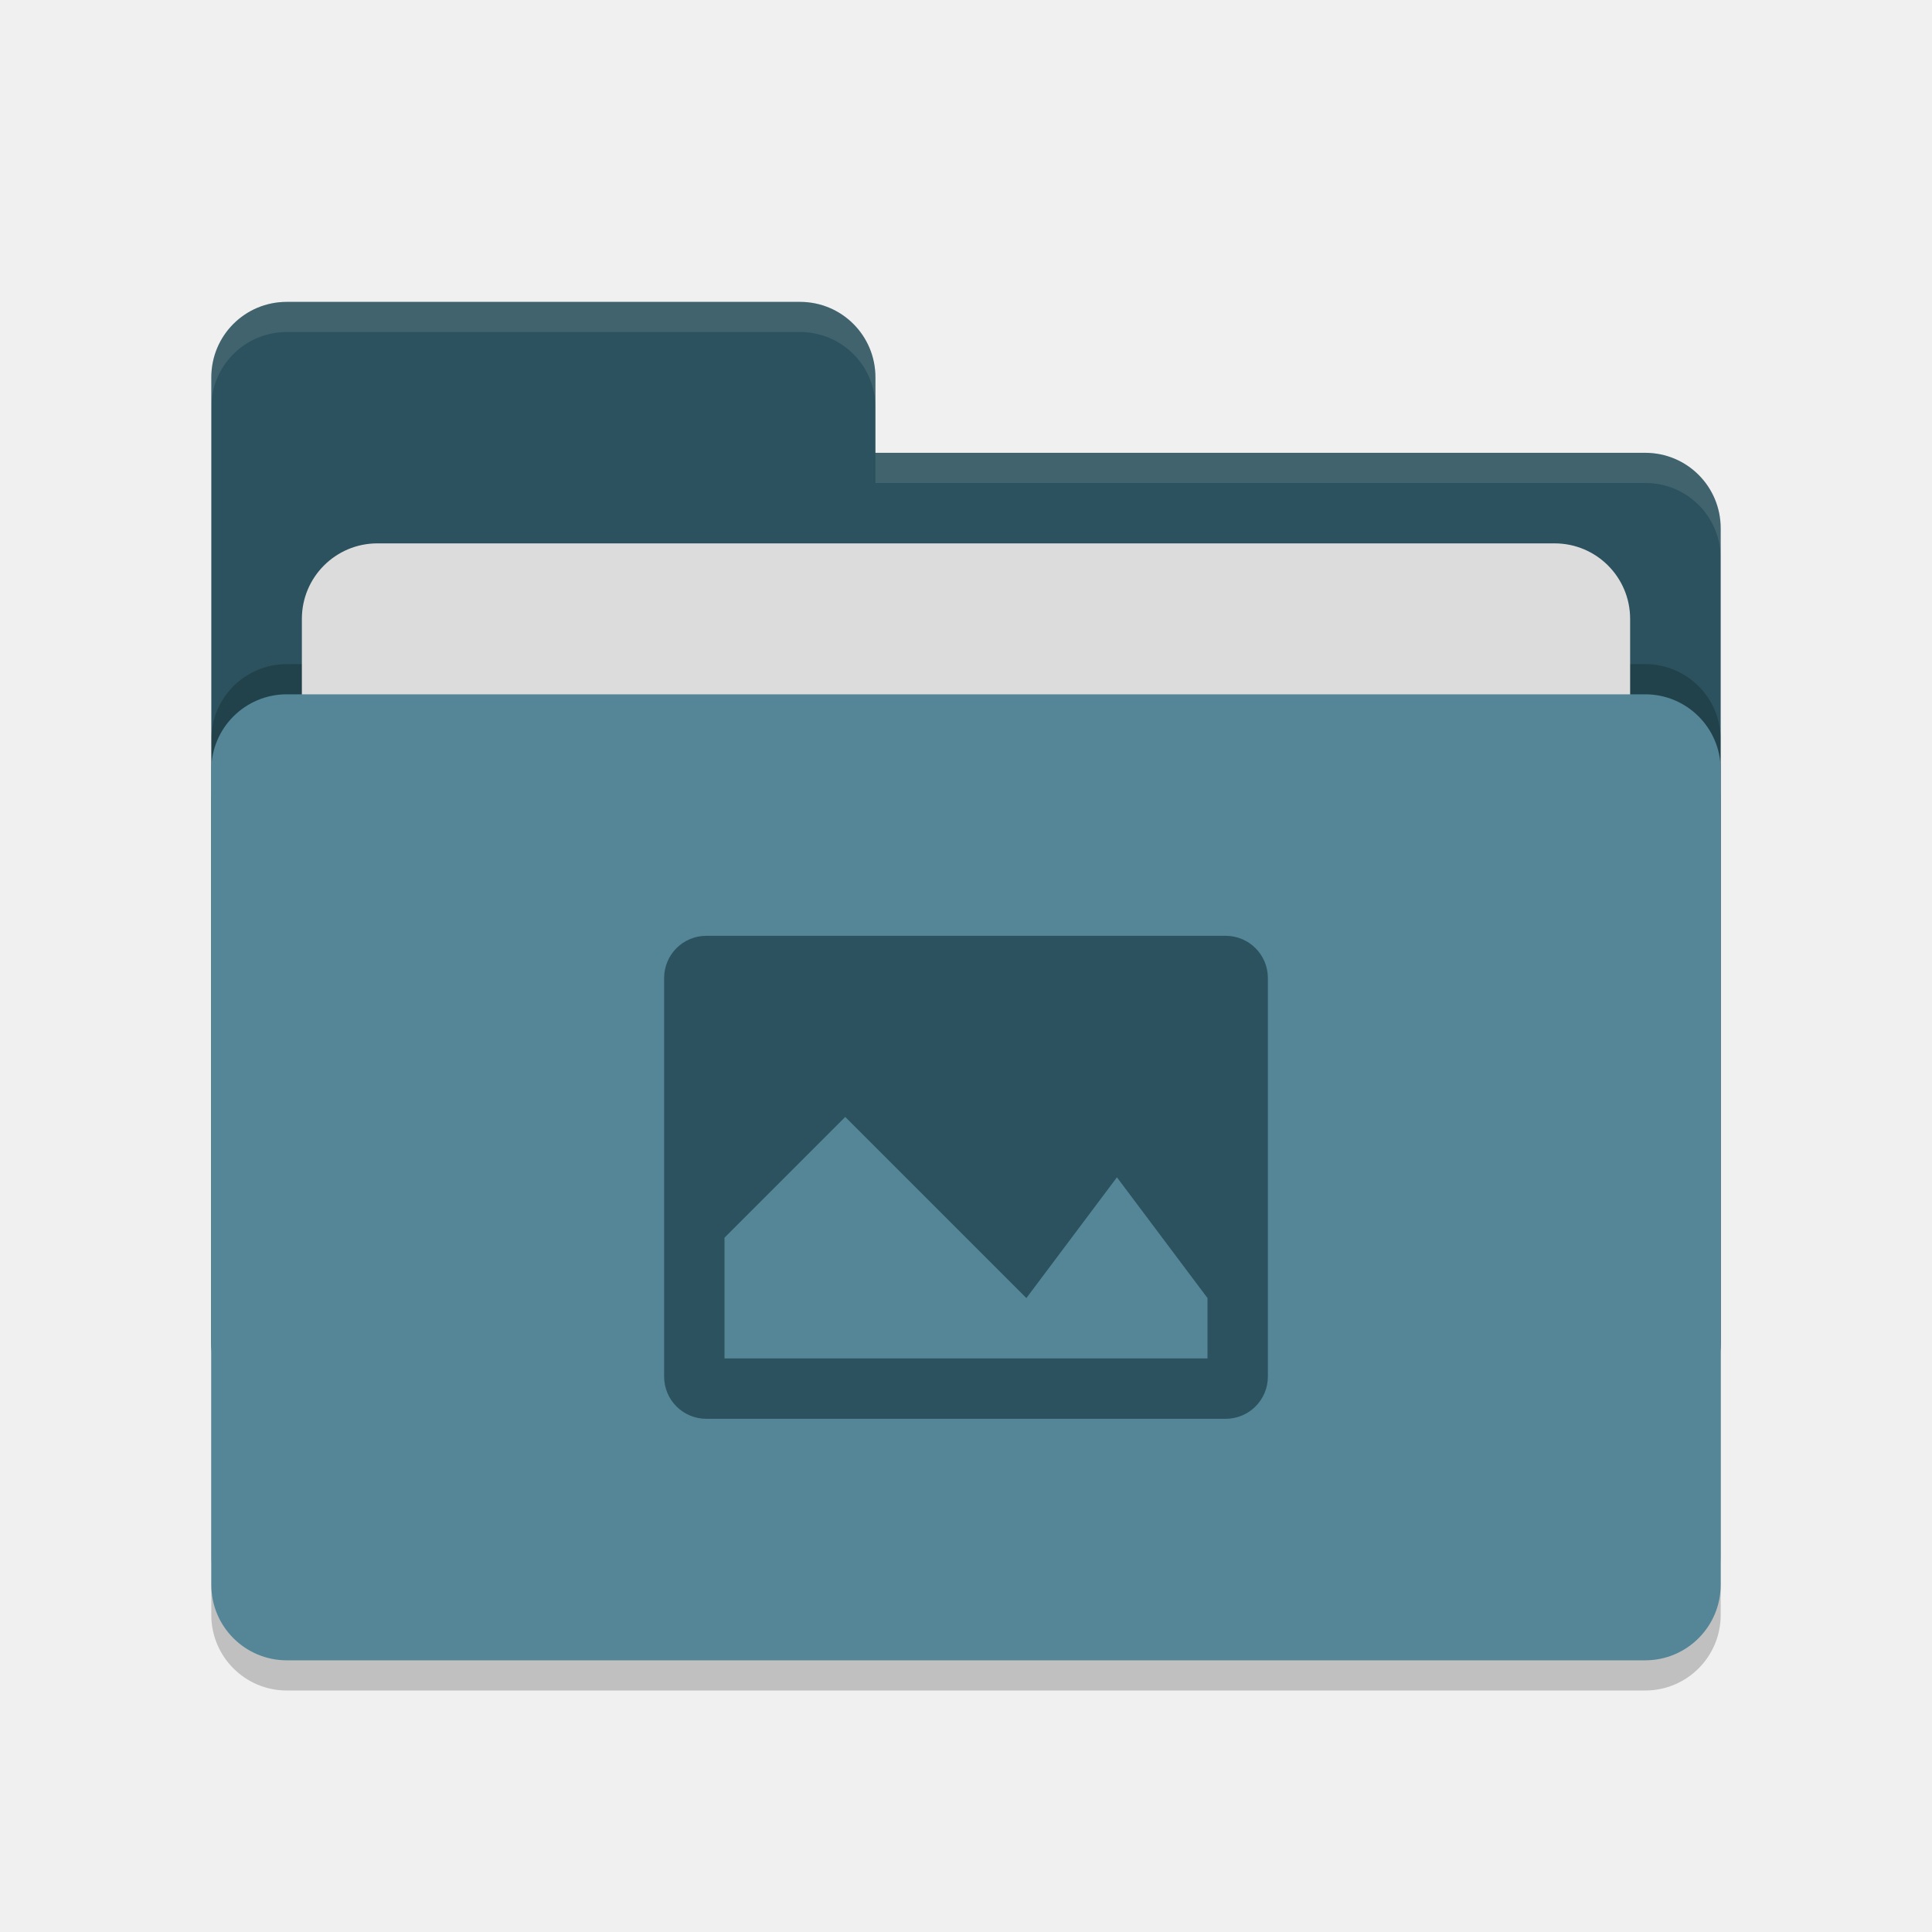
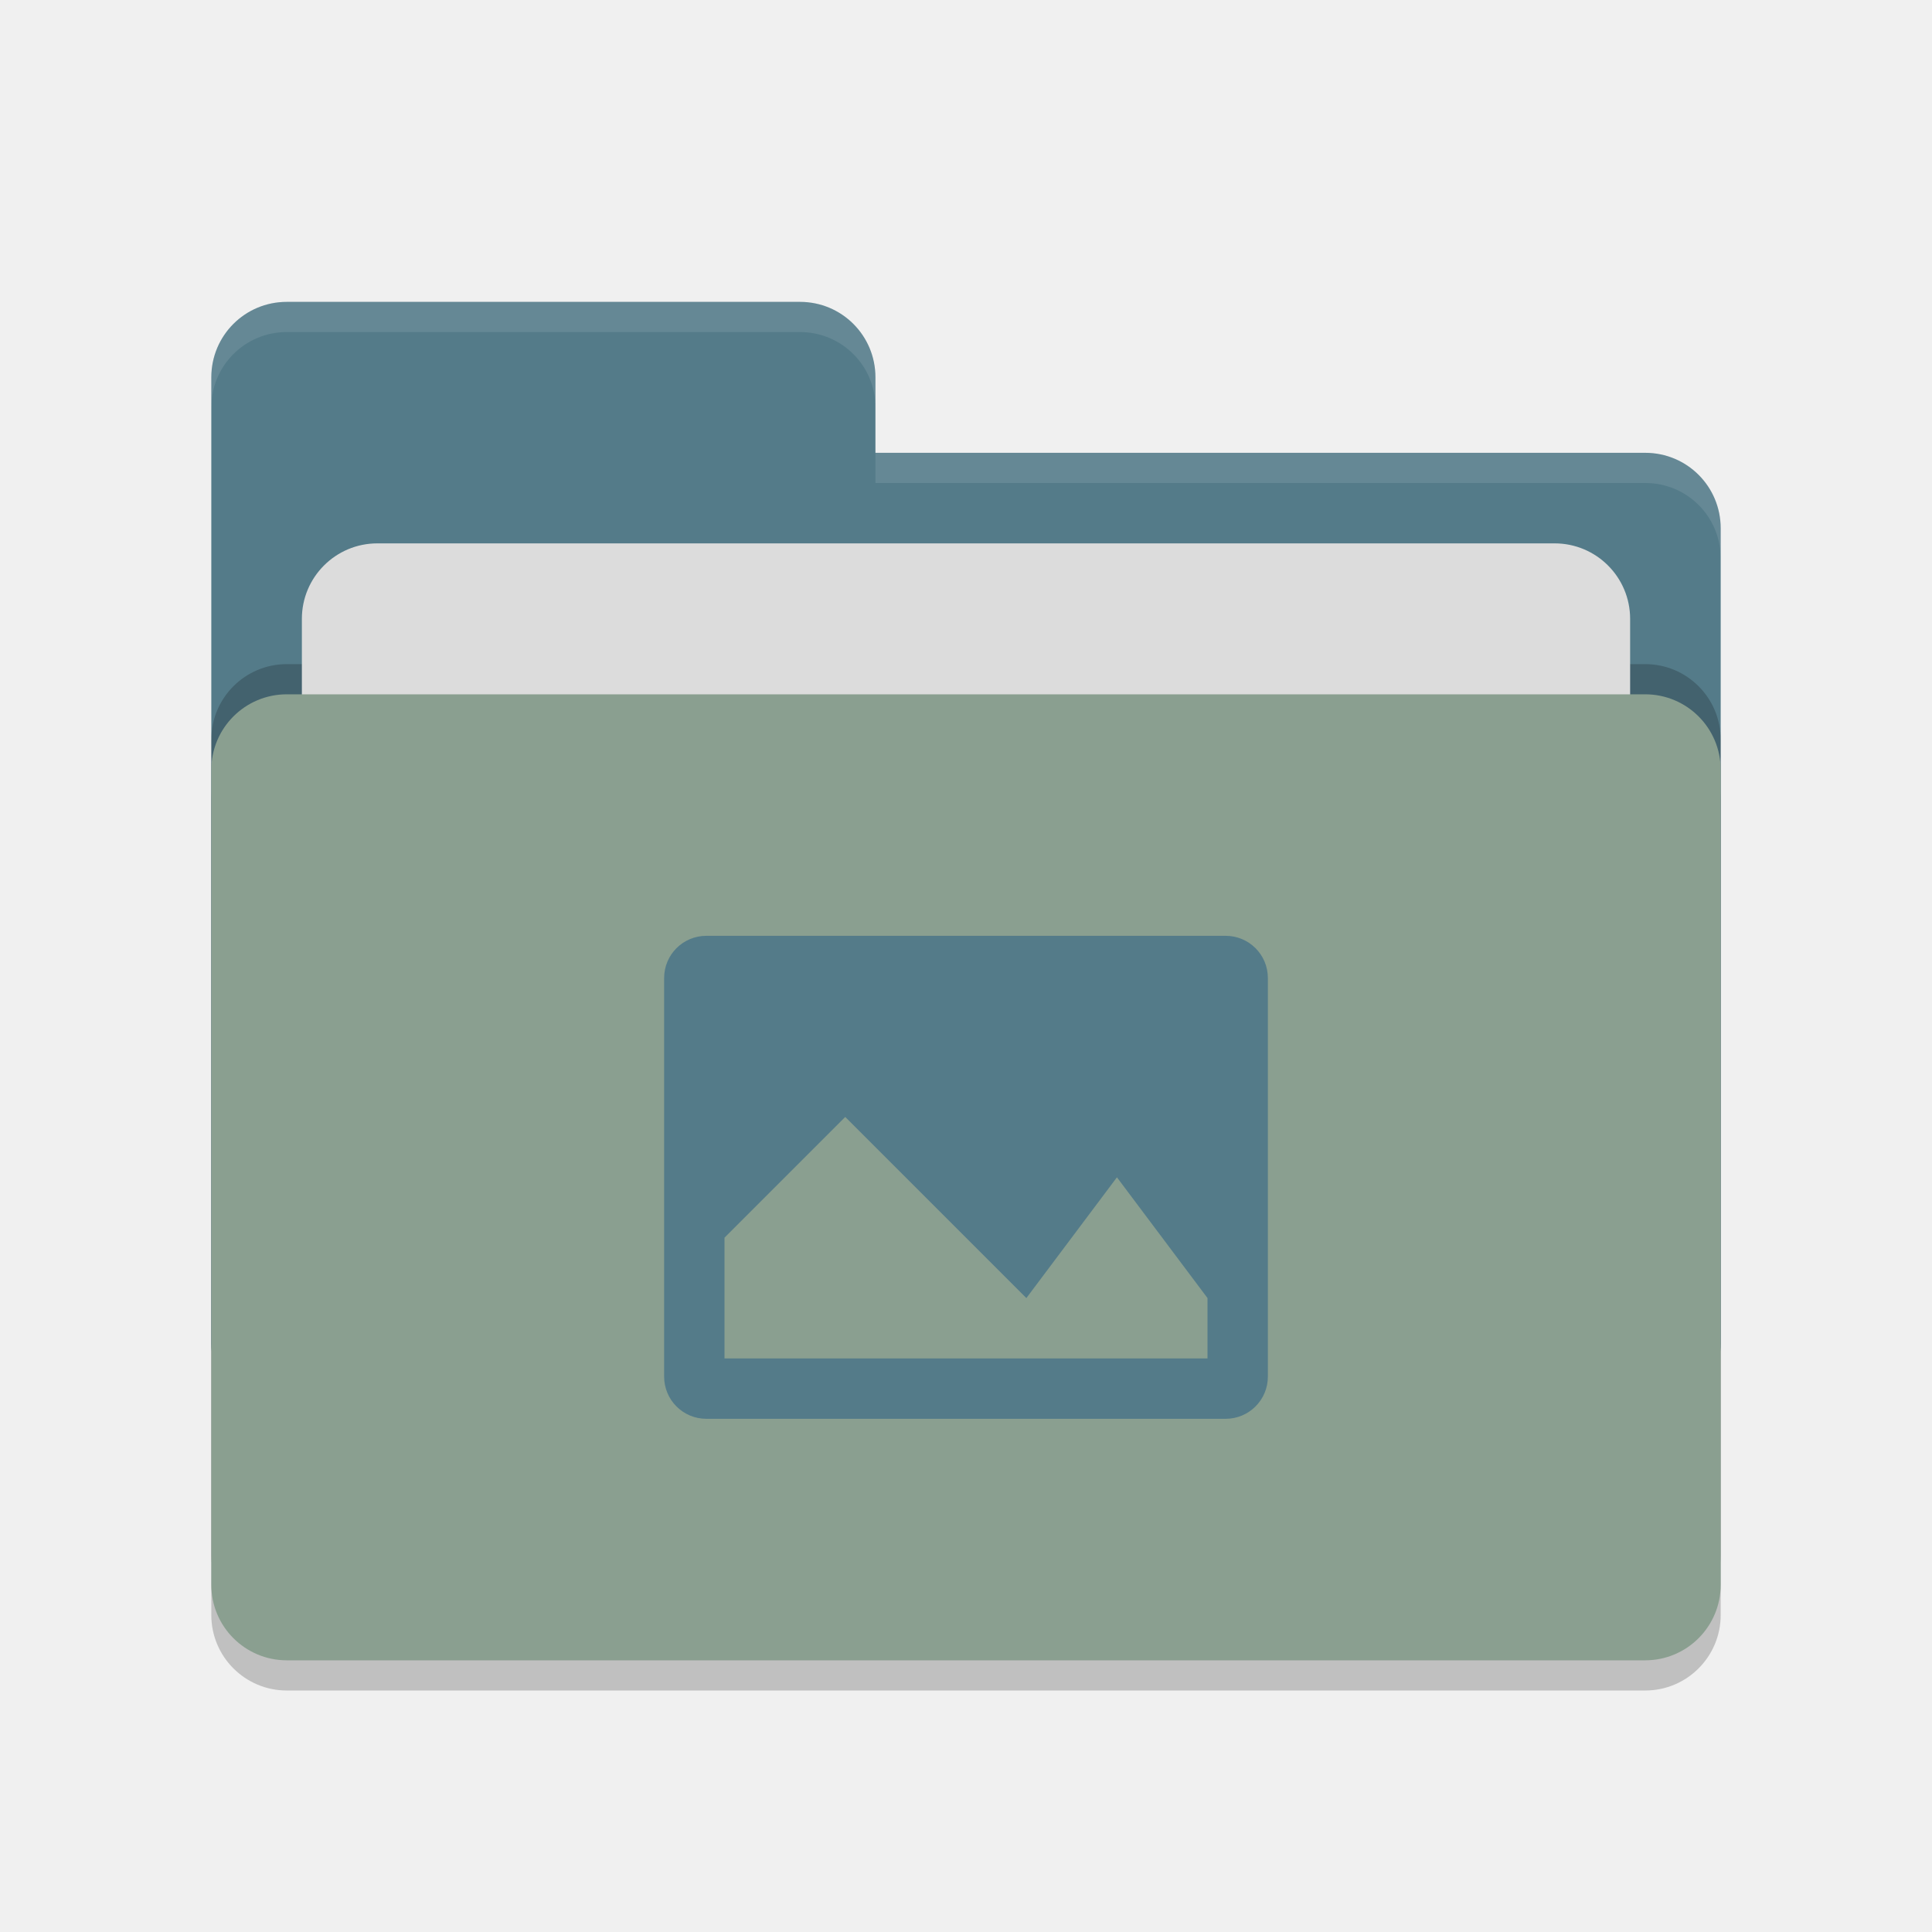
<svg xmlns="http://www.w3.org/2000/svg" width="64" height="64" version="1.1">
  <rect style="opacity:0.2" width="50" height="32" x="7" y="24" rx="2.5" ry="2.5" />
-   <path style="fill:#2b525e" d="M 7,44.5 C 7,45.885 8.115,47 9.5,47 H 54.5 C 55.885,47 57,45.885 57,44.5 V 17.5 C 57,16.115 55.885,15 54.5,15 H 29 V 12.5 C 29,11.115 27.885,10 26.5,10 H 9.5 C 8.115,10 7,11.115 7,12.5" />
+   <path style="fill:#547b89" d="M 7,44.5 C 7,45.885 8.115,47 9.5,47 H 54.5 C 55.885,47 57,45.885 57,44.5 V 17.5 C 57,16.115 55.885,15 54.5,15 H 29 V 12.5 C 29,11.115 27.885,10 26.5,10 H 9.5 C 8.115,10 7,11.115 7,12.5" />
  <rect style="opacity:0.2" width="50" height="32" x="7" y="22" rx="2.5" ry="2.5" />
  <rect style="fill:#dcdcdc" width="44" height="20" x="10" y="18" rx="2.5" ry="2.5" />
-   <rect style="fill:#548697" width="50" height="32" x="7" y="23" rx="2.5" ry="2.5" />
+   <rect style="fill:#8a9f90" width="50" height="32" x="7" y="23" rx="2.5" ry="2.5" />
  <path style="opacity:0.1;fill:#ffffff" d="M 9.5,10 C 8.115,10 7,11.115 7,12.5 V 13.5 C 7,12.115 8.115,11 9.5,11 H 26.5 C 27.885,11 29,12.115 29,13.5 V 12.5 C 29,11.115 27.885,10 26.5,10 Z M 29,15 V 16 H 54.5 C 55.89,16 57,17.115 57,18.5 V 17.5 C 57,16.115 55.89,15 54.5,15 Z" />
-   <path style="fill:#2b525e" d="M 23.4 31 C 22.625 31 22 31.625 22 32.4 L 22 45.6 C 22 46.375 22.625 47 23.4 47 L 40.6 47 C 41.375 47 42 46.375 42 45.6 L 42 32.4 C 42 31.625 41.375 31 40.6 31 L 23.4 31 z M 28 37 L 34 43 L 37 39 L 40 43 L 40 45 L 24 45 L 24 41 L 28 37 z" />
+   <path style="fill:#547b89" d="M 23.4 31 C 22.625 31 22 31.625 22 32.4 L 22 45.6 C 22 46.375 22.625 47 23.4 47 L 40.6 47 C 41.375 47 42 46.375 42 45.6 L 42 32.4 C 42 31.625 41.375 31 40.6 31 L 23.4 31 z M 28 37 L 34 43 L 37 39 L 40 43 L 40 45 L 24 45 L 24 41 L 28 37 z" />
</svg>
